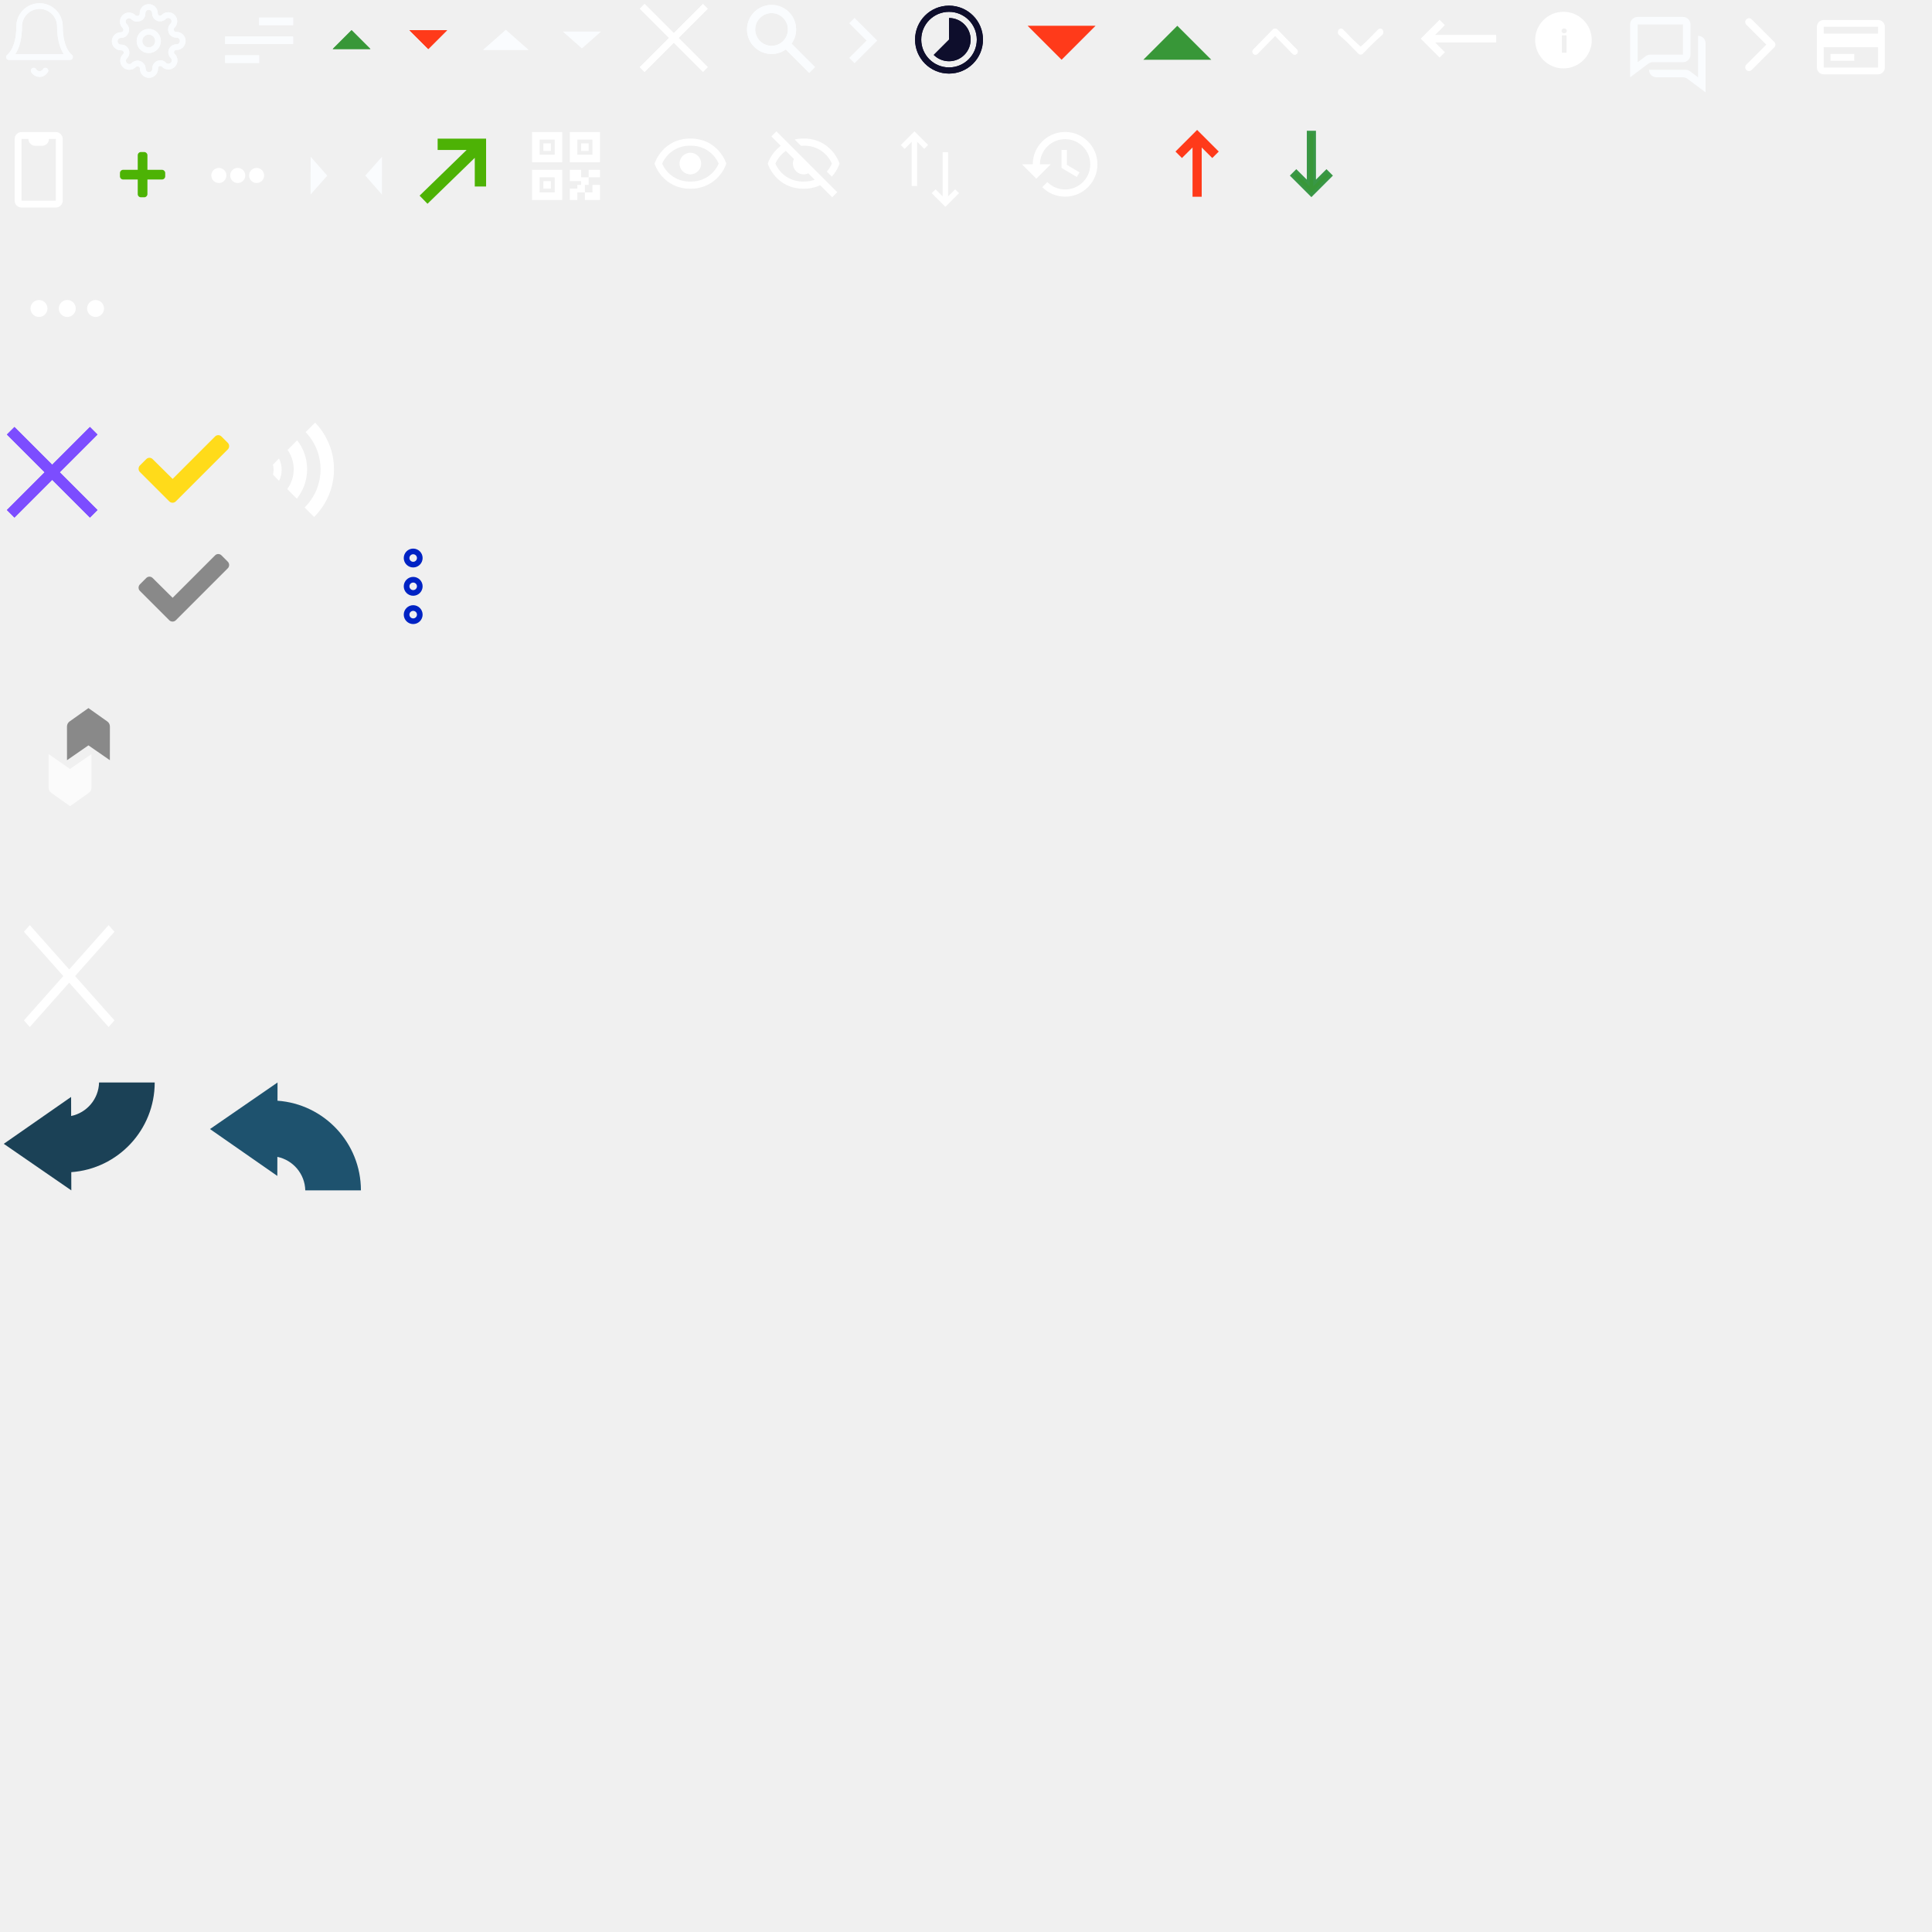
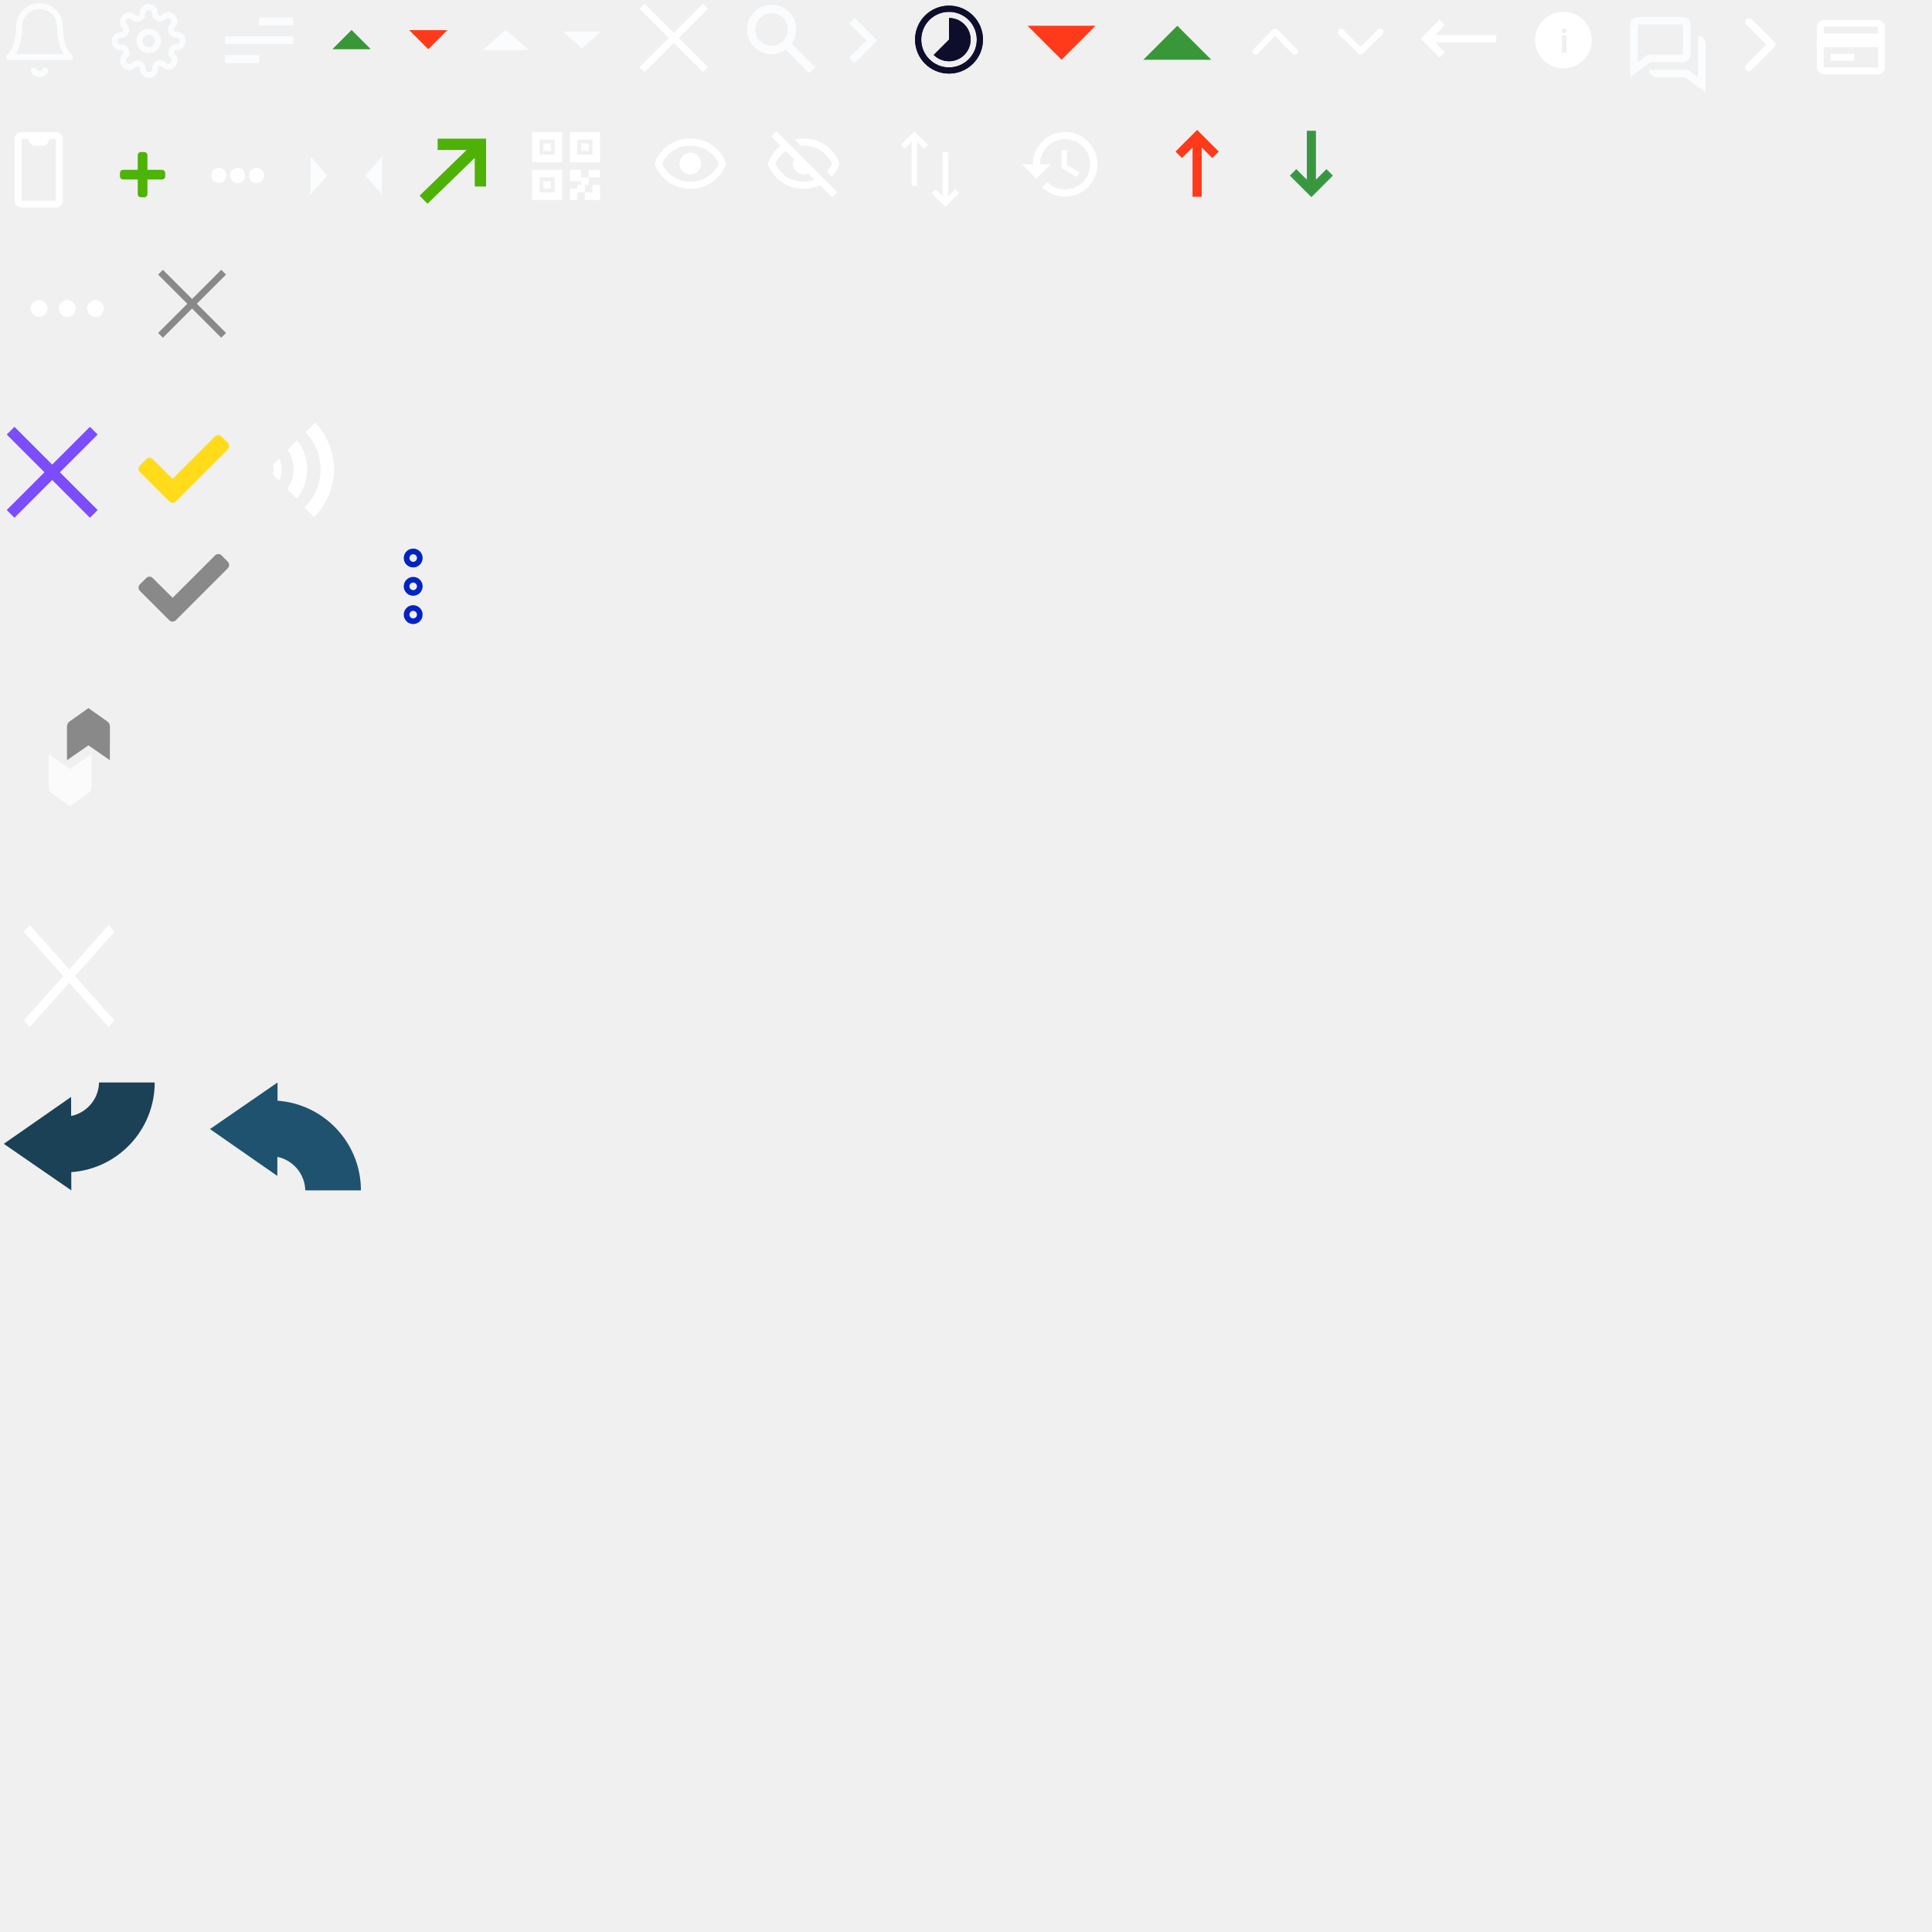
<svg xmlns="http://www.w3.org/2000/svg" version="1.1" id="Layer_1" x="0px" y="0px" width="512px" height="512px" viewBox="0 0 512 512" enable-background="new 0 0 512 512" xml:space="preserve">
  <rect display="none" width="512" height="512" />
  <g>
-     <path fill="none" stroke="#FAFCFE" stroke-width="1.5" stroke-linecap="round" stroke-linejoin="round" d="M15.88,7.01   c0-1.43-0.57-2.81-1.58-3.82c-1.01-1.01-2.39-1.58-3.82-1.58S7.67,2.18,6.66,3.19C5.65,4.21,5.08,5.58,5.08,7.01   c0,6.3-2.7,8.1-2.7,8.1h16.2C18.58,15.12,15.88,13.32,15.88,7.01z" />
+     <path fill="none" stroke="#FAFCFE" stroke-width="1.5" stroke-linecap="round" stroke-linejoin="round" d="M15.88,7.01   c0-1.43-0.57-2.81-1.58-3.82s-2.39-1.58-3.82-1.58S7.67,2.18,6.66,3.19C5.65,4.21,5.08,5.58,5.08,7.01c0,6.3-2.7,8.1-2.7,8.1h16.2   C18.58,15.12,15.88,13.32,15.88,7.01z" />
    <path fill="none" stroke="#FAFCFE" stroke-width="1.5" stroke-linecap="round" stroke-linejoin="round" d="M12.04,18.72   c-0.16,0.271-0.39,0.5-0.66,0.66s-0.58,0.24-0.9,0.24s-0.63-0.08-0.9-0.24S9.08,19,8.92,18.72" />
  </g>
  <g>
    <path fill="none" stroke="#FAFCFE" stroke-width="1.5" stroke-linecap="round" stroke-linejoin="round" d="M39.42,13.31   c1.36,0,2.45-1.1,2.45-2.45c0-1.36-1.1-2.45-2.45-2.45c-1.36,0-2.45,1.1-2.45,2.45C36.96,12.21,38.06,13.31,39.42,13.31z" />
-     <path fill="none" stroke="#FAFCFE" stroke-width="1.5" stroke-linecap="round" stroke-linejoin="round" d="M45.47,13.31   c-0.11,0.25-0.14,0.52-0.09,0.79c0.05,0.27,0.17,0.51,0.36,0.7l0.05,0.05c0.15,0.15,0.27,0.33,0.36,0.53   c0.08,0.2,0.12,0.41,0.12,0.63c0,0.22-0.04,0.43-0.12,0.63c-0.08,0.2-0.2,0.38-0.36,0.53c-0.15,0.15-0.33,0.27-0.53,0.36   c-0.2,0.08-0.41,0.12-0.63,0.12c-0.22,0-0.43-0.04-0.63-0.12c-0.2-0.08-0.38-0.2-0.53-0.36l-0.05-0.05   c-0.19-0.19-0.44-0.32-0.7-0.36c-0.27-0.05-0.54-0.02-0.79,0.09c-0.24,0.1-0.45,0.28-0.59,0.5c-0.15,0.22-0.22,0.48-0.22,0.74v0.14   c0,0.43-0.17,0.85-0.48,1.16s-0.72,0.48-1.16,0.48c-0.43,0-0.85-0.17-1.16-0.48s-0.48-0.72-0.48-1.16v-0.07   c-0.01-0.27-0.09-0.53-0.25-0.75c-0.16-0.22-0.38-0.39-0.63-0.48c-0.25-0.11-0.52-0.14-0.79-0.09c-0.27,0.05-0.51,0.17-0.7,0.36   l-0.05,0.05c-0.15,0.15-0.33,0.27-0.53,0.36c-0.2,0.08-0.41,0.12-0.63,0.12c-0.22,0-0.43-0.04-0.63-0.12   c-0.2-0.08-0.38-0.2-0.53-0.36c-0.15-0.15-0.27-0.33-0.36-0.53c-0.08-0.2-0.12-0.41-0.12-0.63c0-0.22,0.04-0.43,0.12-0.63   c0.08-0.2,0.2-0.38,0.36-0.53l0.05-0.05c0.19-0.19,0.32-0.44,0.36-0.7c0.05-0.27,0.02-0.54-0.09-0.79c-0.1-0.24-0.28-0.45-0.5-0.59   c-0.22-0.15-0.48-0.22-0.74-0.22h-0.14c-0.43,0-0.85-0.17-1.16-0.48s-0.48-0.72-0.48-1.16c0-0.43,0.17-0.85,0.48-1.16   C31.19,9.47,31.6,9.3,32.04,9.3h0.07c0.27-0.01,0.53-0.09,0.75-0.25c0.22-0.16,0.39-0.38,0.48-0.63c0.11-0.25,0.14-0.52,0.09-0.79   c-0.05-0.27-0.17-0.51-0.36-0.7l-0.05-0.05c-0.15-0.15-0.27-0.33-0.36-0.53c-0.08-0.2-0.12-0.41-0.12-0.63   c0-0.22,0.04-0.43,0.12-0.63c0.08-0.2,0.2-0.38,0.36-0.53c0.15-0.15,0.33-0.27,0.53-0.36c0.2-0.08,0.41-0.12,0.63-0.12   c0.22,0,0.43,0.04,0.63,0.12c0.2,0.08,0.38,0.2,0.53,0.36l0.05,0.05c0.19,0.19,0.44,0.32,0.7,0.36c0.29,0.03,0.56,0,0.81-0.11h0.07   c0.24-0.1,0.45-0.28,0.59-0.5c0.15-0.22,0.22-0.48,0.22-0.74V3.49c0-0.43,0.17-0.85,0.48-1.16c0.31-0.31,0.72-0.48,1.16-0.48   c0.43,0,0.85,0.17,1.16,0.48s0.48,0.72,0.48,1.16v0.07c0,0.26,0.08,0.52,0.22,0.74c0.15,0.22,0.35,0.39,0.59,0.5   c0.25,0.11,0.52,0.14,0.79,0.09c0.27-0.05,0.51-0.17,0.7-0.36l0.05-0.05c0.15-0.15,0.33-0.27,0.53-0.36C44.14,4.04,44.35,4,44.57,4   C44.79,4,45,4.04,45.2,4.12c0.2,0.08,0.38,0.2,0.53,0.36c0.15,0.15,0.27,0.33,0.36,0.53c0.08,0.2,0.12,0.41,0.12,0.63   c0,0.22-0.04,0.43-0.12,0.63c-0.08,0.2-0.2,0.38-0.36,0.53l-0.05,0.05c-0.19,0.19-0.32,0.44-0.36,0.7   c-0.05,0.27-0.02,0.54,0.09,0.79V8.4c0.1,0.24,0.28,0.45,0.5,0.59c0.22,0.15,0.48,0.22,0.74,0.22h0.14c0.43,0,0.85,0.17,1.16,0.48   c0.31,0.31,0.48,0.72,0.48,1.16c0,0.43-0.17,0.85-0.48,1.16c-0.31,0.31-0.72,0.48-1.16,0.48h-0.07c-0.26,0-0.52,0.08-0.74,0.22   C45.75,12.86,45.57,13.06,45.47,13.31L45.47,13.31z" />
+     <path fill="none" stroke="#FAFCFE" stroke-width="1.5" stroke-linecap="round" stroke-linejoin="round" d="M45.47,13.31   c-0.11,0.25-0.14,0.52-0.09,0.79s0.17,0.51,0.36,0.7l0.05,0.05c0.15,0.15,0.27,0.33,0.36,0.53c0.08,0.2,0.12,0.41,0.12,0.63   c0,0.22-0.04,0.43-0.12,0.63c-0.08,0.2-0.2,0.38-0.36,0.53c-0.15,0.15-0.33,0.27-0.53,0.36c-0.2,0.08-0.41,0.12-0.63,0.12   S44.2,17.61,44,17.53s-0.38-0.2-0.53-0.36l-0.05-0.05c-0.19-0.19-0.44-0.32-0.7-0.36c-0.27-0.05-0.54-0.02-0.79,0.09   c-0.24,0.1-0.45,0.28-0.59,0.5c-0.15,0.22-0.22,0.48-0.22,0.74v0.14c0,0.43-0.17,0.85-0.48,1.16s-0.72,0.48-1.16,0.48   c-0.43,0-0.85-0.17-1.16-0.48s-0.48-0.72-0.48-1.16v-0.07c-0.01-0.27-0.09-0.53-0.25-0.75s-0.38-0.39-0.63-0.48   c-0.25-0.11-0.52-0.14-0.79-0.09s-0.51,0.17-0.7,0.36l-0.05,0.05c-0.15,0.15-0.33,0.27-0.53,0.36c-0.2,0.08-0.41,0.12-0.63,0.12   s-0.43-0.04-0.63-0.12s-0.38-0.2-0.53-0.36c-0.15-0.15-0.27-0.33-0.36-0.53c-0.08-0.2-0.12-0.41-0.12-0.63   c0-0.22,0.04-0.43,0.12-0.63c0.08-0.2,0.2-0.38,0.36-0.53l0.05-0.05c0.19-0.19,0.32-0.44,0.36-0.7c0.05-0.27,0.02-0.54-0.09-0.79   c-0.1-0.24-0.28-0.45-0.5-0.59c-0.22-0.15-0.48-0.22-0.74-0.22h-0.14c-0.43,0-0.85-0.17-1.16-0.48s-0.48-0.72-0.48-1.16   c0-0.43,0.17-0.85,0.48-1.16c0.31-0.31,0.72-0.48,1.16-0.48h0.07c0.27-0.01,0.53-0.09,0.75-0.25s0.39-0.38,0.48-0.63   c0.11-0.25,0.14-0.52,0.09-0.79s-0.17-0.51-0.36-0.7l-0.05-0.05c-0.15-0.15-0.27-0.33-0.36-0.53c-0.08-0.2-0.12-0.41-0.12-0.63   c0-0.22,0.04-0.43,0.12-0.63c0.08-0.2,0.2-0.38,0.36-0.53c0.15-0.15,0.33-0.27,0.53-0.36c0.2-0.08,0.41-0.12,0.63-0.12   s0.43,0.04,0.63,0.12s0.38,0.2,0.53,0.36l0.05,0.05c0.19,0.19,0.44,0.32,0.7,0.36c0.29,0.03,0.56,0,0.81-0.11h0.07   c0.24-0.1,0.45-0.28,0.59-0.5c0.15-0.22,0.22-0.48,0.22-0.74V3.49c0-0.43,0.17-0.85,0.48-1.16s0.72-0.48,1.16-0.48   c0.43,0,0.85,0.17,1.16,0.48s0.48,0.72,0.48,1.16v0.07c0,0.26,0.08,0.52,0.22,0.74c0.15,0.22,0.35,0.39,0.59,0.5   c0.25,0.11,0.52,0.14,0.79,0.09c0.27-0.05,0.51-0.17,0.7-0.36l0.05-0.05c0.15-0.15,0.33-0.27,0.53-0.36C44.14,4.04,44.35,4,44.57,4   S45,4.04,45.2,4.12s0.38,0.2,0.53,0.36c0.15,0.15,0.27,0.33,0.36,0.53c0.08,0.2,0.12,0.41,0.12,0.63c0,0.22-0.04,0.43-0.12,0.63   c-0.08,0.2-0.2,0.38-0.36,0.53l-0.05,0.05c-0.19,0.19-0.32,0.44-0.36,0.7c-0.05,0.27-0.02,0.54,0.09,0.79V8.4   c0.1,0.24,0.28,0.45,0.5,0.59c0.22,0.15,0.48,0.22,0.74,0.22h0.14c0.43,0,0.85,0.17,1.16,0.48c0.31,0.31,0.48,0.72,0.48,1.16   c0,0.43-0.17,0.85-0.48,1.16c-0.31,0.31-0.72,0.48-1.16,0.48h-0.07c-0.26,0-0.52,0.08-0.74,0.22   C45.75,12.86,45.57,13.06,45.47,13.31L45.47,13.31z" />
  </g>
  <path fill="#FFFFFF" d="M7.902,245.17l0.784,0.882l9.653,10.863l9.653-10.863l0.784-0.882l1.559,1.755l-0.784,0.882l-9.653,10.863  l9.653,10.863l0.784,0.882l-1.559,1.755l-0.784-0.882l-9.653-10.863l-9.661,10.863l-0.784,0.882l-1.559-1.755l0.784-0.882  l9.653-10.863l-9.653-10.863l-0.784-0.882L7.902,245.17z" />
  <path fill="#7C4DFF" d="M3.83,113.16l1,1l9,9l9-9l1-1l2,2l-1,1l-9,9l9,9l1,1l-2,2l-1-1l-9-9l-9,9l-1,1l-2-2l1-1l9-9l-9-9l-1-1  L3.83,113.16z" />
  <path fill="#389738" d="M93.17,8l5,5h-10L93.17,8z" />
  <path fill="#FF3A1A" d="M113.5,13l5-5h-10L113.5,13z" />
  <rect x="43.375" y="-62.458" fill="#FF3A1A" width="10" height="31.5" />
  <path fill="#FAFCFE" d="M134.048,7.938l6,5.292h-12L134.048,7.938z" />
  <path fill="#FAFCFE" d="M154.214,12.788l-5-4.41h10L154.214,12.788z" />
  <path fill="#FFFFFF" d="M170.82,1.054l0.633,0.633l7.101,7.101l7.101-7.101l0.633-0.633l1.266,1.266l-0.633,0.633l-7.101,7.101  l7.101,7.101l0.633,0.633l-1.266,1.266l-0.633-0.633l-7.101-7.101l-7.101,7.101l-0.633,0.633l-1.266-1.266l0.633-0.633l7.101-7.101  l-7.101-7.101l-0.633-0.633L170.82,1.054z" />
-   <path fill="#FAFCFE" d="M214.436,19.304l-6.194-6.196c-2.756,1.959-6.553,1.48-8.735-1.102c-2.183-2.582-2.022-6.406,0.369-8.797  c2.39-2.392,6.215-2.553,8.797-0.37c2.583,2.182,3.062,5.98,1.103,8.736l6.195,6.196l-1.533,1.533H214.436z M204.473,3.472  c-2.055,0-3.829,1.442-4.246,3.455c-0.418,2.013,0.635,4.042,2.521,4.859c1.886,0.817,4.087,0.198,5.269-1.483  c1.183-1.681,1.023-3.961-0.383-5.461l0.656,0.65l-0.739-0.737l-0.013-0.013C206.727,3.926,205.623,3.469,204.473,3.472z" />
+   <path fill="#FAFCFE" d="M214.436,19.304l-6.194-6.196c-2.756,1.959-6.553,1.48-8.735-1.102c-2.183-2.582-2.022-6.406,0.369-8.797  c2.39-2.392,6.215-2.553,8.797-0.37c2.583,2.182,3.062,5.98,1.103,8.736l6.195,6.196l-1.533,1.533H214.436z M204.473,3.472  c-2.055,0-3.829,1.442-4.246,3.455c-0.418,2.013,0.635,4.042,2.521,4.859s4.087,0.198,5.269-1.483  c1.183-1.681,1.023-3.961-0.383-5.461l0.656,0.65l-0.739-0.737l-0.013-0.013C206.727,3.926,205.623,3.469,204.473,3.472z" />
  <path fill="#FAFCFE" d="M232.468,10.747l-6-6l-1.411,1.411l4.592,4.592l-4.592,4.585l1.411,1.411L232.468,10.747z" />
  <g>
    <path fill="#0E0E2C" d="M251.5,16.227c-1.582,0-3.013-0.641-4.05-1.677l4.05-4.05V4.773c3.163,0,5.727,2.564,5.727,5.727   S254.663,16.227,251.5,16.227z" />
    <path fill="#0E0E2C" d="M251.5,1.5c-4.975,0-9,4.025-9,9s4.025,9,9,9s9-4.025,9-9S256.475,1.5,251.5,1.5z M251.5,17.864   c-4.066,0-7.364-3.297-7.364-7.364s3.297-7.364,7.364-7.364s7.364,3.297,7.364,7.364S255.566,17.864,251.5,17.864z" />
  </g>
  <path fill="#FAFCFE" d="M68.667,16.667h-9v-2h9V16.667z M77.667,11.667h-18v-2h18V11.667z M77.667,6.667h-9v-2h9V6.667z" />
  <path fill="#FFFFFF" d="M332.14,13.119c-0.146,0.149-0.229,0.338-0.229,0.561c0,0.446,0.352,0.805,0.798,0.805  c0.223,0,0.426-0.095,0.582-0.25l4.627-4.735l4.613,4.735c0.15,0.156,0.364,0.25,0.582,0.25c0.441,0,0.798-0.359,0.798-0.805  c0-0.223-0.081-0.413-0.23-0.561l-5.141-5.263c-0.176-0.189-0.392-0.277-0.629-0.284c-0.237,0-0.44,0.095-0.622,0.284L332.14,13.119  z" />
  <path fill="#FFFFFF" d="M359.954,14.201c0.183,0.189,0.386,0.284,0.622,0.284c0.237-0.007,0.453-0.095,0.629-0.284l5.141-5.263  c0.149-0.149,0.23-0.338,0.23-0.561c0-0.446-0.354-0.805-0.798-0.805c-0.223,0-0.432,0.095-0.582,0.25l-4.613,4.735l-4.627-4.735  c-0.156-0.156-0.359-0.25-0.582-0.25c-0.446,0-0.798,0.359-0.798,0.805c0,0.223,0.081,0.413,0.229,0.561L359.954,14.201z" />
  <g>
    <path fill="#FAFCFE" d="M432,6.485v14l4.8-3.6c0.347-0.26,0.771-0.401,1.2-0.4h8c1.105,0,2-0.895,2-2v-8c0-1.105-0.895-2-2-2h-12   C432.895,4.485,432,5.38,432,6.485z M434,16.485v-10h12v8h-8.666c-0.433-0.001-0.854,0.139-1.2,0.4L434,16.485z" />
    <path fill="#FAFCFE" d="M452,24.485v-13c0-1.105-0.895-2-2-2v11l-2.134-1.6c-0.352-0.261-0.771-0.401-1.2-0.4H437   c0,1.105,0.895,2,2,2h7c0.433-0.001,0.854,0.14,1.2,0.4L452,24.485z" />
  </g>
  <g>
-     <path fill="none" stroke="#FAFCFE" stroke-width="1.5" stroke-linecap="round" stroke-linejoin="round" d="M15.88,7.01   c0-1.43-0.57-2.81-1.58-3.82c-1.01-1.01-2.39-1.58-3.82-1.58S7.67,2.18,6.66,3.19C5.65,4.21,5.08,5.58,5.08,7.01   c0,6.3-2.7,8.1-2.7,8.1h16.2C18.58,15.12,15.88,13.32,15.88,7.01z" />
+     <path fill="none" stroke="#FAFCFE" stroke-width="1.5" stroke-linecap="round" stroke-linejoin="round" d="M15.88,7.01   c0-1.43-0.57-2.81-1.58-3.82s-2.39-1.58-3.82-1.58S7.67,2.18,6.66,3.19C5.65,4.21,5.08,5.58,5.08,7.01c0,6.3-2.7,8.1-2.7,8.1h16.2   C18.58,15.12,15.88,13.32,15.88,7.01z" />
    <path fill="none" stroke="#FAFCFE" stroke-width="1.5" stroke-linecap="round" stroke-linejoin="round" d="M12.04,18.72   c-0.16,0.271-0.39,0.5-0.66,0.66s-0.58,0.24-0.9,0.24s-0.63-0.08-0.9-0.24S9.08,19,8.92,18.72" />
  </g>
  <g>
    <path fill="none" stroke="#FAFCFE" stroke-width="1.5" stroke-linecap="round" stroke-linejoin="round" d="M39.42,13.31   c1.36,0,2.45-1.1,2.45-2.45c0-1.36-1.1-2.45-2.45-2.45c-1.36,0-2.45,1.1-2.45,2.45C36.96,12.21,38.06,13.31,39.42,13.31z" />
-     <path fill="none" stroke="#FAFCFE" stroke-width="1.5" stroke-linecap="round" stroke-linejoin="round" d="M45.47,13.31   c-0.11,0.25-0.14,0.52-0.09,0.79c0.05,0.27,0.17,0.51,0.36,0.7l0.05,0.05c0.15,0.15,0.27,0.33,0.36,0.53   c0.08,0.2,0.12,0.41,0.12,0.63c0,0.22-0.04,0.43-0.12,0.63c-0.08,0.2-0.2,0.38-0.36,0.53c-0.15,0.15-0.33,0.27-0.53,0.36   c-0.2,0.08-0.41,0.12-0.63,0.12c-0.22,0-0.43-0.04-0.63-0.12c-0.2-0.08-0.38-0.2-0.53-0.36l-0.05-0.05   c-0.19-0.19-0.44-0.32-0.7-0.36c-0.27-0.05-0.54-0.02-0.79,0.09c-0.24,0.1-0.45,0.28-0.59,0.5c-0.15,0.22-0.22,0.48-0.22,0.74v0.14   c0,0.43-0.17,0.85-0.48,1.16s-0.72,0.48-1.16,0.48c-0.43,0-0.85-0.17-1.16-0.48s-0.48-0.72-0.48-1.16v-0.07   c-0.01-0.27-0.09-0.53-0.25-0.75c-0.16-0.22-0.38-0.39-0.63-0.48c-0.25-0.11-0.52-0.14-0.79-0.09c-0.27,0.05-0.51,0.17-0.7,0.36   l-0.05,0.05c-0.15,0.15-0.33,0.27-0.53,0.36c-0.2,0.08-0.41,0.12-0.63,0.12c-0.22,0-0.43-0.04-0.63-0.12   c-0.2-0.08-0.38-0.2-0.53-0.36c-0.15-0.15-0.27-0.33-0.36-0.53c-0.08-0.2-0.12-0.41-0.12-0.63c0-0.22,0.04-0.43,0.12-0.63   c0.08-0.2,0.2-0.38,0.36-0.53l0.05-0.05c0.19-0.19,0.32-0.44,0.36-0.7c0.05-0.27,0.02-0.54-0.09-0.79c-0.1-0.24-0.28-0.45-0.5-0.59   c-0.22-0.15-0.48-0.22-0.74-0.22h-0.14c-0.43,0-0.85-0.17-1.16-0.48s-0.48-0.72-0.48-1.16c0-0.43,0.17-0.85,0.48-1.16   C31.19,9.47,31.6,9.3,32.04,9.3h0.07c0.27-0.01,0.53-0.09,0.75-0.25c0.22-0.16,0.39-0.38,0.48-0.63c0.11-0.25,0.14-0.52,0.09-0.79   c-0.05-0.27-0.17-0.51-0.36-0.7l-0.05-0.05c-0.15-0.15-0.27-0.33-0.36-0.53c-0.08-0.2-0.12-0.41-0.12-0.63   c0-0.22,0.04-0.43,0.12-0.63c0.08-0.2,0.2-0.38,0.36-0.53c0.15-0.15,0.33-0.27,0.53-0.36c0.2-0.08,0.41-0.12,0.63-0.12   c0.22,0,0.43,0.04,0.63,0.12c0.2,0.08,0.38,0.2,0.53,0.36l0.05,0.05c0.19,0.19,0.44,0.32,0.7,0.36c0.29,0.03,0.56,0,0.81-0.11h0.07   c0.24-0.1,0.45-0.28,0.59-0.5c0.15-0.22,0.22-0.48,0.22-0.74V3.49c0-0.43,0.17-0.85,0.48-1.16c0.31-0.31,0.72-0.48,1.16-0.48   c0.43,0,0.85,0.17,1.16,0.48s0.48,0.72,0.48,1.16v0.07c0,0.26,0.08,0.52,0.22,0.74c0.15,0.22,0.35,0.39,0.59,0.5   c0.25,0.11,0.52,0.14,0.79,0.09c0.27-0.05,0.51-0.17,0.7-0.36l0.05-0.05c0.15-0.15,0.33-0.27,0.53-0.36C44.14,4.04,44.35,4,44.57,4   C44.79,4,45,4.04,45.2,4.12c0.2,0.08,0.38,0.2,0.53,0.36c0.15,0.15,0.27,0.33,0.36,0.53c0.08,0.2,0.12,0.41,0.12,0.63   c0,0.22-0.04,0.43-0.12,0.63c-0.08,0.2-0.2,0.38-0.36,0.53l-0.05,0.05c-0.19,0.19-0.32,0.44-0.36,0.7   c-0.05,0.27-0.02,0.54,0.09,0.79V8.4c0.1,0.24,0.28,0.45,0.5,0.59c0.22,0.15,0.48,0.22,0.74,0.22h0.14c0.43,0,0.85,0.17,1.16,0.48   c0.31,0.31,0.48,0.72,0.48,1.16c0,0.43-0.17,0.85-0.48,1.16c-0.31,0.31-0.72,0.48-1.16,0.48h-0.07c-0.26,0-0.52,0.08-0.74,0.22   C45.75,12.86,45.57,13.06,45.47,13.31L45.47,13.31z" />
+     <path fill="none" stroke="#FAFCFE" stroke-width="1.5" stroke-linecap="round" stroke-linejoin="round" d="M45.47,13.31   c-0.11,0.25-0.14,0.52-0.09,0.79s0.17,0.51,0.36,0.7l0.05,0.05c0.15,0.15,0.27,0.33,0.36,0.53c0.08,0.2,0.12,0.41,0.12,0.63   c0,0.22-0.04,0.43-0.12,0.63c-0.08,0.2-0.2,0.38-0.36,0.53c-0.15,0.15-0.33,0.27-0.53,0.36c-0.2,0.08-0.41,0.12-0.63,0.12   S44.2,17.61,44,17.53s-0.38-0.2-0.53-0.36l-0.05-0.05c-0.19-0.19-0.44-0.32-0.7-0.36c-0.27-0.05-0.54-0.02-0.79,0.09   c-0.24,0.1-0.45,0.28-0.59,0.5c-0.15,0.22-0.22,0.48-0.22,0.74v0.14c0,0.43-0.17,0.85-0.48,1.16s-0.72,0.48-1.16,0.48   c-0.43,0-0.85-0.17-1.16-0.48s-0.48-0.72-0.48-1.16v-0.07c-0.01-0.27-0.09-0.53-0.25-0.75s-0.38-0.39-0.63-0.48   c-0.25-0.11-0.52-0.14-0.79-0.09s-0.51,0.17-0.7,0.36l-0.05,0.05c-0.15,0.15-0.33,0.27-0.53,0.36c-0.2,0.08-0.41,0.12-0.63,0.12   s-0.43-0.04-0.63-0.12s-0.38-0.2-0.53-0.36c-0.15-0.15-0.27-0.33-0.36-0.53c-0.08-0.2-0.12-0.41-0.12-0.63   c0-0.22,0.04-0.43,0.12-0.63c0.08-0.2,0.2-0.38,0.36-0.53l0.05-0.05c0.19-0.19,0.32-0.44,0.36-0.7c0.05-0.27,0.02-0.54-0.09-0.79   c-0.1-0.24-0.28-0.45-0.5-0.59c-0.22-0.15-0.48-0.22-0.74-0.22h-0.14c-0.43,0-0.85-0.17-1.16-0.48s-0.48-0.72-0.48-1.16   c0-0.43,0.17-0.85,0.48-1.16c0.31-0.31,0.72-0.48,1.16-0.48h0.07c0.27-0.01,0.53-0.09,0.75-0.25s0.39-0.38,0.48-0.63   c0.11-0.25,0.14-0.52,0.09-0.79s-0.17-0.51-0.36-0.7l-0.05-0.05c-0.15-0.15-0.27-0.33-0.36-0.53c-0.08-0.2-0.12-0.41-0.12-0.63   c0-0.22,0.04-0.43,0.12-0.63c0.08-0.2,0.2-0.38,0.36-0.53c0.15-0.15,0.33-0.27,0.53-0.36c0.2-0.08,0.41-0.12,0.63-0.12   s0.43,0.04,0.63,0.12s0.38,0.2,0.53,0.36l0.05,0.05c0.19,0.19,0.44,0.32,0.7,0.36c0.29,0.03,0.56,0,0.81-0.11h0.07   c0.24-0.1,0.45-0.28,0.59-0.5c0.15-0.22,0.22-0.48,0.22-0.74V3.49c0-0.43,0.17-0.85,0.48-1.16s0.72-0.48,1.16-0.48   c0.43,0,0.85,0.17,1.16,0.48s0.48,0.72,0.48,1.16v0.07c0,0.26,0.08,0.52,0.22,0.74c0.15,0.22,0.35,0.39,0.59,0.5   c0.25,0.11,0.52,0.14,0.79,0.09c0.27-0.05,0.51-0.17,0.7-0.36l0.05-0.05c0.15-0.15,0.33-0.27,0.53-0.36C44.14,4.04,44.35,4,44.57,4   S45,4.04,45.2,4.12s0.38,0.2,0.53,0.36c0.15,0.15,0.27,0.33,0.36,0.53c0.08,0.2,0.12,0.41,0.12,0.63c0,0.22-0.04,0.43-0.12,0.63   c-0.08,0.2-0.2,0.38-0.36,0.53l-0.05,0.05c-0.19,0.19-0.32,0.44-0.36,0.7c-0.05,0.27-0.02,0.54,0.09,0.79V8.4   c0.1,0.24,0.28,0.45,0.5,0.59c0.22,0.15,0.48,0.22,0.74,0.22h0.14c0.43,0,0.85,0.17,1.16,0.48c0.31,0.31,0.48,0.72,0.48,1.16   c0,0.43-0.17,0.85-0.48,1.16c-0.31,0.31-0.72,0.48-1.16,0.48h-0.07c-0.26,0-0.52,0.08-0.74,0.22   C45.75,12.86,45.57,13.06,45.47,13.31L45.47,13.31z" />
  </g>
  <path fill="#7C4DFF" d="M3.83,113.16l1,1l9,9l9-9l1-1l2,2l-1,1l-9,9l9,9l1,1l-2,2l-1-1l-9-9l-9,9l-1,1l-2-2l1-1l9-9l-9-9l-1-1  L3.83,113.16z" />
  <path fill="#389738" d="M93.17,8l5,5h-10L93.17,8z" />
  <path fill="#FF3A1A" d="M113.5,13l5-5h-10L113.5,13z" />
  <path fill="#FAFCFE" d="M134.048,7.938l6,5.292h-12L134.048,7.938z" />
  <path fill="#FAFCFE" d="M154.214,12.788l-5-4.41h10L154.214,12.788z" />
  <path fill="#FAFCFE" d="M86.731,46.557l-4.422,4.989l0.024-10L86.731,46.557z" />
  <path fill="#FAFCFE" d="M96.809,46.535l4.422-4.989l-0.024,10L96.809,46.535z" />
  <path fill="#FFFFFF" d="M170.82,1.054l0.633,0.633l7.101,7.101l7.101-7.101l0.633-0.633l1.266,1.266l-0.633,0.633l-7.101,7.101  l7.101,7.101l0.633,0.633l-1.266,1.266l-0.633-0.633l-7.101-7.101l-7.101,7.101l-0.633,0.633l-1.266-1.266l0.633-0.633l7.101-7.101  l-7.101-7.101l-0.633-0.633L170.82,1.054z" />
-   <path fill="#FAFCFE" d="M214.436,19.304l-6.194-6.196c-2.756,1.959-6.553,1.48-8.735-1.102c-2.183-2.582-2.022-6.406,0.369-8.797  c2.39-2.392,6.215-2.553,8.797-0.37c2.583,2.182,3.062,5.98,1.103,8.736l6.195,6.196l-1.533,1.533H214.436z M204.473,3.472  c-2.055,0-3.829,1.442-4.246,3.455c-0.418,2.013,0.635,4.042,2.521,4.859c1.886,0.817,4.087,0.198,5.269-1.483  c1.183-1.681,1.023-3.961-0.383-5.461l0.656,0.65l-0.739-0.737l-0.013-0.013C206.727,3.926,205.623,3.469,204.473,3.472z" />
+   <path fill="#898989" d="M43.167,71.5l0.633,0.633l7.101,7.101l7.101-7.101l0.633-0.633l1.266,1.266l-0.633,0.633L52.167,80.5  l7.101,7.101l0.633,0.633L58.635,89.5l-0.633-0.633l-7.101-7.101L43.8,88.867L43.167,89.5l-1.266-1.266l0.633-0.633l7.101-7.101  l-7.101-7.101l-0.633-0.633L43.167,71.5z" />
+   <path fill="#FAFCFE" d="M214.436,19.304l-6.194-6.196c-2.756,1.959-6.553,1.48-8.735-1.102c-2.183-2.582-2.022-6.406,0.369-8.797  c2.39-2.392,6.215-2.553,8.797-0.37c2.583,2.182,3.062,5.98,1.103,8.736l6.195,6.196l-1.533,1.533H214.436z M204.473,3.472  c-2.055,0-3.829,1.442-4.246,3.455c-0.418,2.013,0.635,4.042,2.521,4.859s4.087,0.198,5.269-1.483  c1.183-1.681,1.023-3.961-0.383-5.461l0.656,0.65l-0.739-0.737l-0.013-0.013C206.727,3.926,205.623,3.469,204.473,3.472z" />
  <g>
    <path fill="#0E0E2C" d="M251.5,16.227c-1.582,0-3.013-0.641-4.05-1.677l4.05-4.05V4.773c3.163,0,5.727,2.564,5.727,5.727   S254.663,16.227,251.5,16.227z" />
    <path fill="#0E0E2C" d="M251.5,1.5c-4.975,0-9,4.025-9,9s4.025,9,9,9s9-4.025,9-9S256.475,1.5,251.5,1.5z M251.5,17.864   c-4.066,0-7.364-3.297-7.364-7.364s3.297-7.364,7.364-7.364s7.364,3.297,7.364,7.364S255.566,17.864,251.5,17.864z" />
  </g>
  <path fill="#FAFCFE" d="M68.667,16.667h-9v-2h9V16.667z M77.667,11.667h-18v-2h18V11.667z M77.667,6.667h-9v-2h9V6.667z" />
  <path fill="#FF3A1A" d="M281.333,15.833l9-9h-18L281.333,15.833z" />
  <path fill="#FFFFFF" d="M332.14,13.119c-0.146,0.149-0.229,0.338-0.229,0.561c0,0.446,0.352,0.805,0.798,0.805  c0.223,0,0.426-0.095,0.582-0.25l4.627-4.735l4.613,4.735c0.15,0.156,0.364,0.25,0.582,0.25c0.441,0,0.798-0.359,0.798-0.805  c0-0.223-0.081-0.413-0.23-0.561l-5.141-5.263c-0.176-0.189-0.392-0.277-0.629-0.284c-0.237,0-0.44,0.095-0.622,0.284L332.14,13.119  z" />
  <path fill="#FFFFFF" d="M359.954,13.787c0.183,0.164,0.386,0.247,0.622,0.247c0.237-0.006,0.453-0.083,0.629-0.247l5.141-4.576  c0.149-0.13,0.23-0.294,0.23-0.488c0-0.388-0.354-0.7-0.798-0.7c-0.223,0-0.432,0.083-0.582,0.217l-4.613,4.117l-4.627-4.117  c-0.156-0.136-0.359-0.217-0.582-0.217c-0.446,0-0.798,0.312-0.798,0.7c0,0.194,0.081,0.359,0.229,0.488L359.954,13.787z" />
  <path fill="#FFFFFF" d="M380.33,9.25l2.58-2.59l-1.41-1.41l-5,5l5,5l1.41-1.41l-2.58-2.59h16.17v-2H380.33z" />
  <g>
    <path fill="#FFFFFF" d="M243.062,37.585l1.875,1.868l1.021-1.021l-3.62-3.62l-3.62,3.62l1.021,1.021l1.875-1.868v11.707h1.448   V37.585z" />
    <path fill="#FFFFFF" d="M249.813,52.04l-1.875-1.868l-1.021,1.021l3.62,3.62l3.62-3.62l-1.021-1.021l-1.875,1.868V40.333h-1.448   V52.04z" />
  </g>
-   <path fill="#FF3A1A" stroke="#FF3A1A" stroke-width="0.75" stroke-miterlimit="10" d="M318.087,38.178l3.178,3.169l1.186-1.185  l-5.203-5.204l-5.203,5.204l1.186,1.185l3.178-3.169v13.593h1.68V38.178z" />
-   <path fill="#389738" stroke="#399746" stroke-width="0.75" stroke-miterlimit="10" d="M346.697,48.514l-3.161-3.153l-1.177,1.177  l5.172,5.172l5.173-5.172l-1.178-1.177l-3.161,3.153V35.021h-1.668V48.514z" />
+   <path fill="#FF3A1A" stroke="#FF3A1A" stroke-width="0.75" stroke-miterlimit="10" d="M318.087,38.178l3.178,3.169l1.186-1.185  l-5.203-5.204l-5.203,5.204l1.186,1.185l3.178-3.169v13.593h1.68V38.178H318.087z" />
+   <path fill="#389738" stroke="#399746" stroke-width="0.75" stroke-miterlimit="10" d="M346.697,48.514l-3.161-3.153l-1.177,1.177  l5.172,5.172l5.173-5.172l-1.178-1.177l-3.161,3.153V35.021h-1.668L346.697,48.514L346.697,48.514z" />
  <path fill="#FFFFFF" d="M414.333,3.125c-4.14,0-7.5,3.36-7.5,7.5s3.36,7.5,7.5,7.5s7.5-3.36,7.5-7.5S418.473,3.125,414.333,3.125z   M415.143,13.965h-1.234v-4.6h1.234V13.965z M415.023,8.635c-0.136,0.12-0.29,0.18-0.5,0.18s-0.386-0.06-0.5-0.18  c-0.136-0.12-0.19-0.27-0.19-0.46c0-0.18,0.06-0.33,0.18-0.45c0.13-0.12,0.3-0.18,0.516-0.18c0.21,0,0.38,0.06,0.5,0.18  c0.13,0.12,0.188,0.27,0.188,0.45C415.213,8.365,415.143,8.515,415.023,8.635z" />
  <path fill="none" stroke="#FFFFFF" stroke-width="2" stroke-linecap="round" stroke-linejoin="round" d="M463.5,17.833l6-6l-6-6" />
  <path fill="#389738" d="M303,15.833h18l-9-9L303,15.833z" />
-   <path fill="#FFFFFF" d="M497.7,19.7h-14.4c-0.994,0-1.8-0.806-1.8-1.8V7.1c0-0.994,0.806-1.8,1.8-1.8h14.4  c0.994,0,1.8,0.806,1.8,1.8v10.8C499.5,18.894,498.694,19.7,497.7,19.7z M483.3,12.5v5.4h14.4v-5.4H483.3z M483.3,7.1v1.8h14.4V7.1  H483.3z M491.4,16.1H485.1v-1.8h6.306L491.4,16.1L491.4,16.1z" />
+   <path fill="#FFFFFF" d="M497.7,19.7h-14.4c-0.994,0-1.8-0.806-1.8-1.8V7.1c0-0.994,0.806-1.8,1.8-1.8h14.4  c0.994,0,1.8,0.806,1.8,1.8v10.8C499.5,18.894,498.694,19.7,497.7,19.7z M483.3,12.5v5.4h14.4v-5.4H483.3z M483.3,7.1v1.8h14.4V7.1  H483.3z M491.4,16.1h-6.3v-1.8h6.306L491.4,16.1L491.4,16.1z" />
  <path fill="#FFFFFF" d="M14.795,55h-9.09c-1.004,0-1.818-0.814-1.818-1.818V36.739C3.929,35.766,4.73,34.999,5.705,35h9.091  c1.004,0,1.818,0.814,1.818,1.818v16.364C16.614,54.186,15.8,55,14.795,55z M5.705,36.818v16.364h9.091V36.818h-1.818  c0,1.004-0.814,1.818-1.818,1.818H9.341c-1.004,0-1.818-0.813-1.818-1.818H5.705z" />
  <path fill="#1B4156" d="M41,286.869H26.253c-0.105,4.386-3.244,8.02-7.398,8.885l-0.012-5.054L1,303.123l17.9,12.341l-0.011-4.831  C31.246,309.753,40.998,299.45,41,286.869z" />
  <path fill="#1E526E" d="M95.65,315.464H80.903c-0.105-4.386-3.244-8.021-7.398-8.885l-0.012,5.054L55.65,299.211l17.9-12.341  l-0.011,4.831C85.895,292.581,95.647,302.883,95.65,315.464z" />
  <g>
    <path fill="#FFFFFF" d="M88.508,124.364c0,4.941-2.016,9.413-5.27,12.636l-2.515-2.516c2.61-2.578,4.228-6.16,4.228-10.12   c0-3.822-1.507-7.292-3.96-9.849L83.507,112C86.603,115.2,88.508,119.56,88.508,124.364z" />
    <path fill="#FFFFFF" d="M81.394,124.364c0,2.948-1.024,5.656-2.736,7.789l-2.537-2.536c1.079-1.472,1.717-3.288,1.717-5.252   c0-1.913-0.604-3.684-1.631-5.134l2.541-2.541C80.406,118.804,81.394,121.468,81.394,124.364z" />
    <path fill="#FFFFFF" d="M74.638,124.501c0-1.121-0.265-2.155-0.711-2.987l-1.605,1.642c0.12,0.428,0.184,0.879,0.184,1.346   c0,0.44-0.057,0.868-0.165,1.274l1.613,1.662C74.384,126.614,74.638,125.6,74.638,124.501z" />
  </g>
  <path fill="#4DB305" d="M42.929,45h-3.857v-3.857c0-0.455-0.402-0.857-0.857-0.857h-0.857c-0.482,0-0.857,0.402-0.857,0.857V45  h-3.857c-0.482,0-0.857,0.402-0.857,0.857v0.857c0,0.482,0.375,0.857,0.857,0.857H36.5v3.857c0,0.482,0.375,0.857,0.857,0.857h0.857  c0.455,0,0.857-0.375,0.857-0.857v-3.857h3.857c0.455,0,0.857-0.375,0.857-0.857v-0.857C43.786,45.402,43.384,45,42.929,45z" />
  <path fill="#FFFFFF" d="M58,48.5c1.105,0,2-0.895,2-2s-0.895-2-2-2s-2,0.895-2,2S56.895,48.5,58,48.5z" />
-   <path fill="#FFFFFF" d="M65,46.5c0,1.105-0.895,2-2,2s-2-0.895-2-2s0.895-2,2-2S65,45.395,65,46.5z" />
+   <path fill="#FFFFFF" d="M65,46.5c0,1.105-0.895,2-2,2s-2-0.895-2-2s0.895-2,2-2C64.105,44.5,65,45.395,65,46.5z" />
  <path fill="#FFFFFF" d="M68,48.5c1.105,0,2-0.895,2-2s-0.895-2-2-2s-2,0.895-2,2S66.895,48.5,68,48.5z" />
  <path fill="none" stroke="#4DB205" stroke-width="3" stroke-linecap="square" d="M117.479,38.24h9.841 M127.32,38.24v9.684   M125.939,39.62L113.32,51.88" />
  <path fill="#FFFFFF" d="M154,49v-1h-3v-3h3v2h2v2h-1v2h-2v2h-2v-3h2v-1H154z M159,53h-4v-2h2v-2h2V53z M141,35h8v8h-8V35z M143,37v4  h4v-4H143z M151,35h8v8h-8V35z M153,37v4h4v-4H153z M141,45h8v8h-8V45z M143,47v4h4v-4H143z M156,45h3v2h-3V45z M144,38h2v2h-2V38z   M144,48h2v2h-2V48z M154,38h2v2h-2V38z" />
  <path fill="#FFDB1A" d="M44.859,132.875c0.469,0.469,1.266,0.469,1.734,0l13.781-13.781c0.469-0.469,0.469-1.266,0-1.734  l-1.688-1.688c-0.469-0.469-1.219-0.469-1.688,0l-11.25,11.25l-5.297-5.25c-0.469-0.469-1.219-0.469-1.688,0l-1.688,1.688  c-0.469,0.469-0.469,1.266,0,1.734L44.859,132.875z" />
  <path fill="#898989" d="M44.859,164.375c0.469,0.469,1.266,0.469,1.734,0l13.781-13.781c0.469-0.469,0.469-1.266,0-1.734  l-1.688-1.688c-0.469-0.469-1.219-0.469-1.688,0l-11.25,11.25l-5.297-5.25c-0.469-0.469-1.219-0.469-1.688,0l-1.688,1.688  c-0.469,0.469-0.469,1.266,0,1.734L44.859,164.375z" />
  <path fill="#FFFFFF" d="M220.544,52.277l-3.188-3.188c-1.375,0.625-2.871,0.941-4.383,0.924c-1.561,0.021-3.103-0.316-4.511-0.982  c-1.092-0.533-2.071-1.269-2.89-2.168c-0.867-0.93-1.547-2.016-2.008-3.201l-0.095-0.298l0.099-0.3  c0.688-1.752,1.844-3.281,3.341-4.419l-2.489-2.49l1.342-1.341l16.121,16.122L220.544,52.277L220.544,52.277L220.544,52.277z   M208.256,39.991c-1.213,0.851-2.173,2.018-2.771,3.374c1.287,2.969,4.256,4.851,7.49,4.75c0.998,0.008,1.986-0.152,2.933-0.475  l-1.712-1.711c-0.379,0.188-0.799,0.285-1.221,0.286c-1.57-0.01-2.844-1.28-2.853-2.85c0-0.425,0.099-0.845,0.285-1.226  L208.256,39.991z M220.431,46.793l-1.322-1.321c0.557-0.629,1.012-1.339,1.353-2.108c-1.286-2.97-4.256-4.854-7.487-4.75  c-0.234,0-0.472,0.008-0.699,0.025L210.6,36.96c0.778-0.167,1.574-0.249,2.375-0.246c1.56-0.02,3.102,0.316,4.508,0.983  c1.092,0.533,2.071,1.268,2.89,2.168c0.866,0.929,1.548,2.014,2.007,3.197l0.098,0.302l-0.102,0.3  c-0.443,1.156-1.104,2.22-1.938,3.135L220.431,46.793z" />
  <path fill="#FFFFFF" d="M182.97,50.014c-1.561,0.021-3.103-0.316-4.511-0.982c-1.092-0.532-2.071-1.269-2.889-2.168  c-0.865-0.93-1.545-2.016-2.007-3.199l-0.097-0.3l0.101-0.3c0.462-1.183,1.141-2.268,2.004-3.199  c0.815-0.899,1.796-1.635,2.888-2.167c1.408-0.667,2.95-1.003,4.509-0.983c1.561-0.02,3.103,0.316,4.51,0.983  c1.092,0.533,2.072,1.268,2.889,2.167c0.866,0.929,1.547,2.015,2.007,3.199l0.096,0.3l-0.1,0.3  C190.88,47.544,187.127,50.08,182.97,50.014z M182.97,38.614c-3.234-0.101-6.203,1.781-7.49,4.75c1.287,2.969,4.256,4.852,7.49,4.75  c3.231,0.102,6.199-1.78,7.487-4.75C189.174,40.394,186.204,38.511,182.97,38.614z M182.97,46.214  c-1.371,0.011-2.558-0.953-2.831-2.295c-0.274-1.343,0.438-2.692,1.702-3.22c1.267-0.529,2.729-0.089,3.489,1.048  c0.767,1.14,0.614,2.657-0.354,3.627C184.45,45.912,183.726,46.214,182.97,46.214z" />
  <path fill="#FFFFFF" stroke="#FFFFFF" stroke-miterlimit="10" d="M10.33,80c0.961,0,1.75,0.789,1.75,1.75s-0.789,1.75-1.75,1.75  s-1.75-0.789-1.75-1.75S9.369,80,10.33,80z M17.83,83.5c-0.961,0-1.75-0.789-1.75-1.75S16.869,80,17.83,80s1.75,0.789,1.75,1.75  S18.791,83.5,17.83,83.5z M25.33,83.5c-0.961,0-1.75-0.789-1.75-1.75S24.369,80,25.33,80s1.75,0.789,1.75,1.75  S26.291,83.5,25.33,83.5z" />
  <path fill="none" stroke="#0023C4" stroke-width="1.5" stroke-miterlimit="10" d="M111.25,147.882c0,0.961-0.789,1.75-1.75,1.75  s-1.75-0.789-1.75-1.75s0.789-1.75,1.75-1.75S111.25,146.921,111.25,147.882z M107.75,155.382c0-0.961,0.789-1.75,1.75-1.75  s1.75,0.789,1.75,1.75s-0.789,1.75-1.75,1.75S107.75,156.343,107.75,155.382z M107.75,162.882c0-0.961,0.789-1.75,1.75-1.75  s1.75,0.789,1.75,1.75s-0.789,1.75-1.75,1.75S107.75,163.843,107.75,162.882z" />
  <g>
    <path fill="#898989" d="M29.115,201.462l0.01-8.936c0-0.547-0.27-1.035-0.683-1.328l-5.005-3.549l-5.004,3.549   c-0.414,0.293-0.683,0.781-0.683,1.328l0.007,8.936l5.679-3.934L29.115,201.462z" />
    <path opacity="0.7" fill="#FFFFFF" enable-background="new    " d="M12.882,199.838l-0.007,8.936c0,0.544,0.269,1.032,0.683,1.325   l5.004,3.55l5.004-3.55c0.415-0.293,0.683-0.782,0.683-1.325l-0.01-8.936l-5.68,3.93L12.882,199.838z" />
  </g>
  <path fill="#FFFFFF" d="M282.262,34.974c-4.733,0-8.571,3.838-8.571,8.571h-2.857l3.705,3.706l0.066,0.133l3.848-3.838h-2.856  c0-3.686,2.98-6.667,6.666-6.667s6.667,2.98,6.667,6.667s-2.981,6.667-6.667,6.667c-1.838,0-3.505-0.752-4.704-1.962l-1.353,1.352  c1.552,1.553,3.685,2.515,6.057,2.515c4.733,0,8.571-3.838,8.571-8.571S286.995,34.974,282.262,34.974z M281.31,39.736v4.762  l4.047,2.399l0.733-1.218l-3.353-1.991v-3.952H281.31z" />
</svg>
